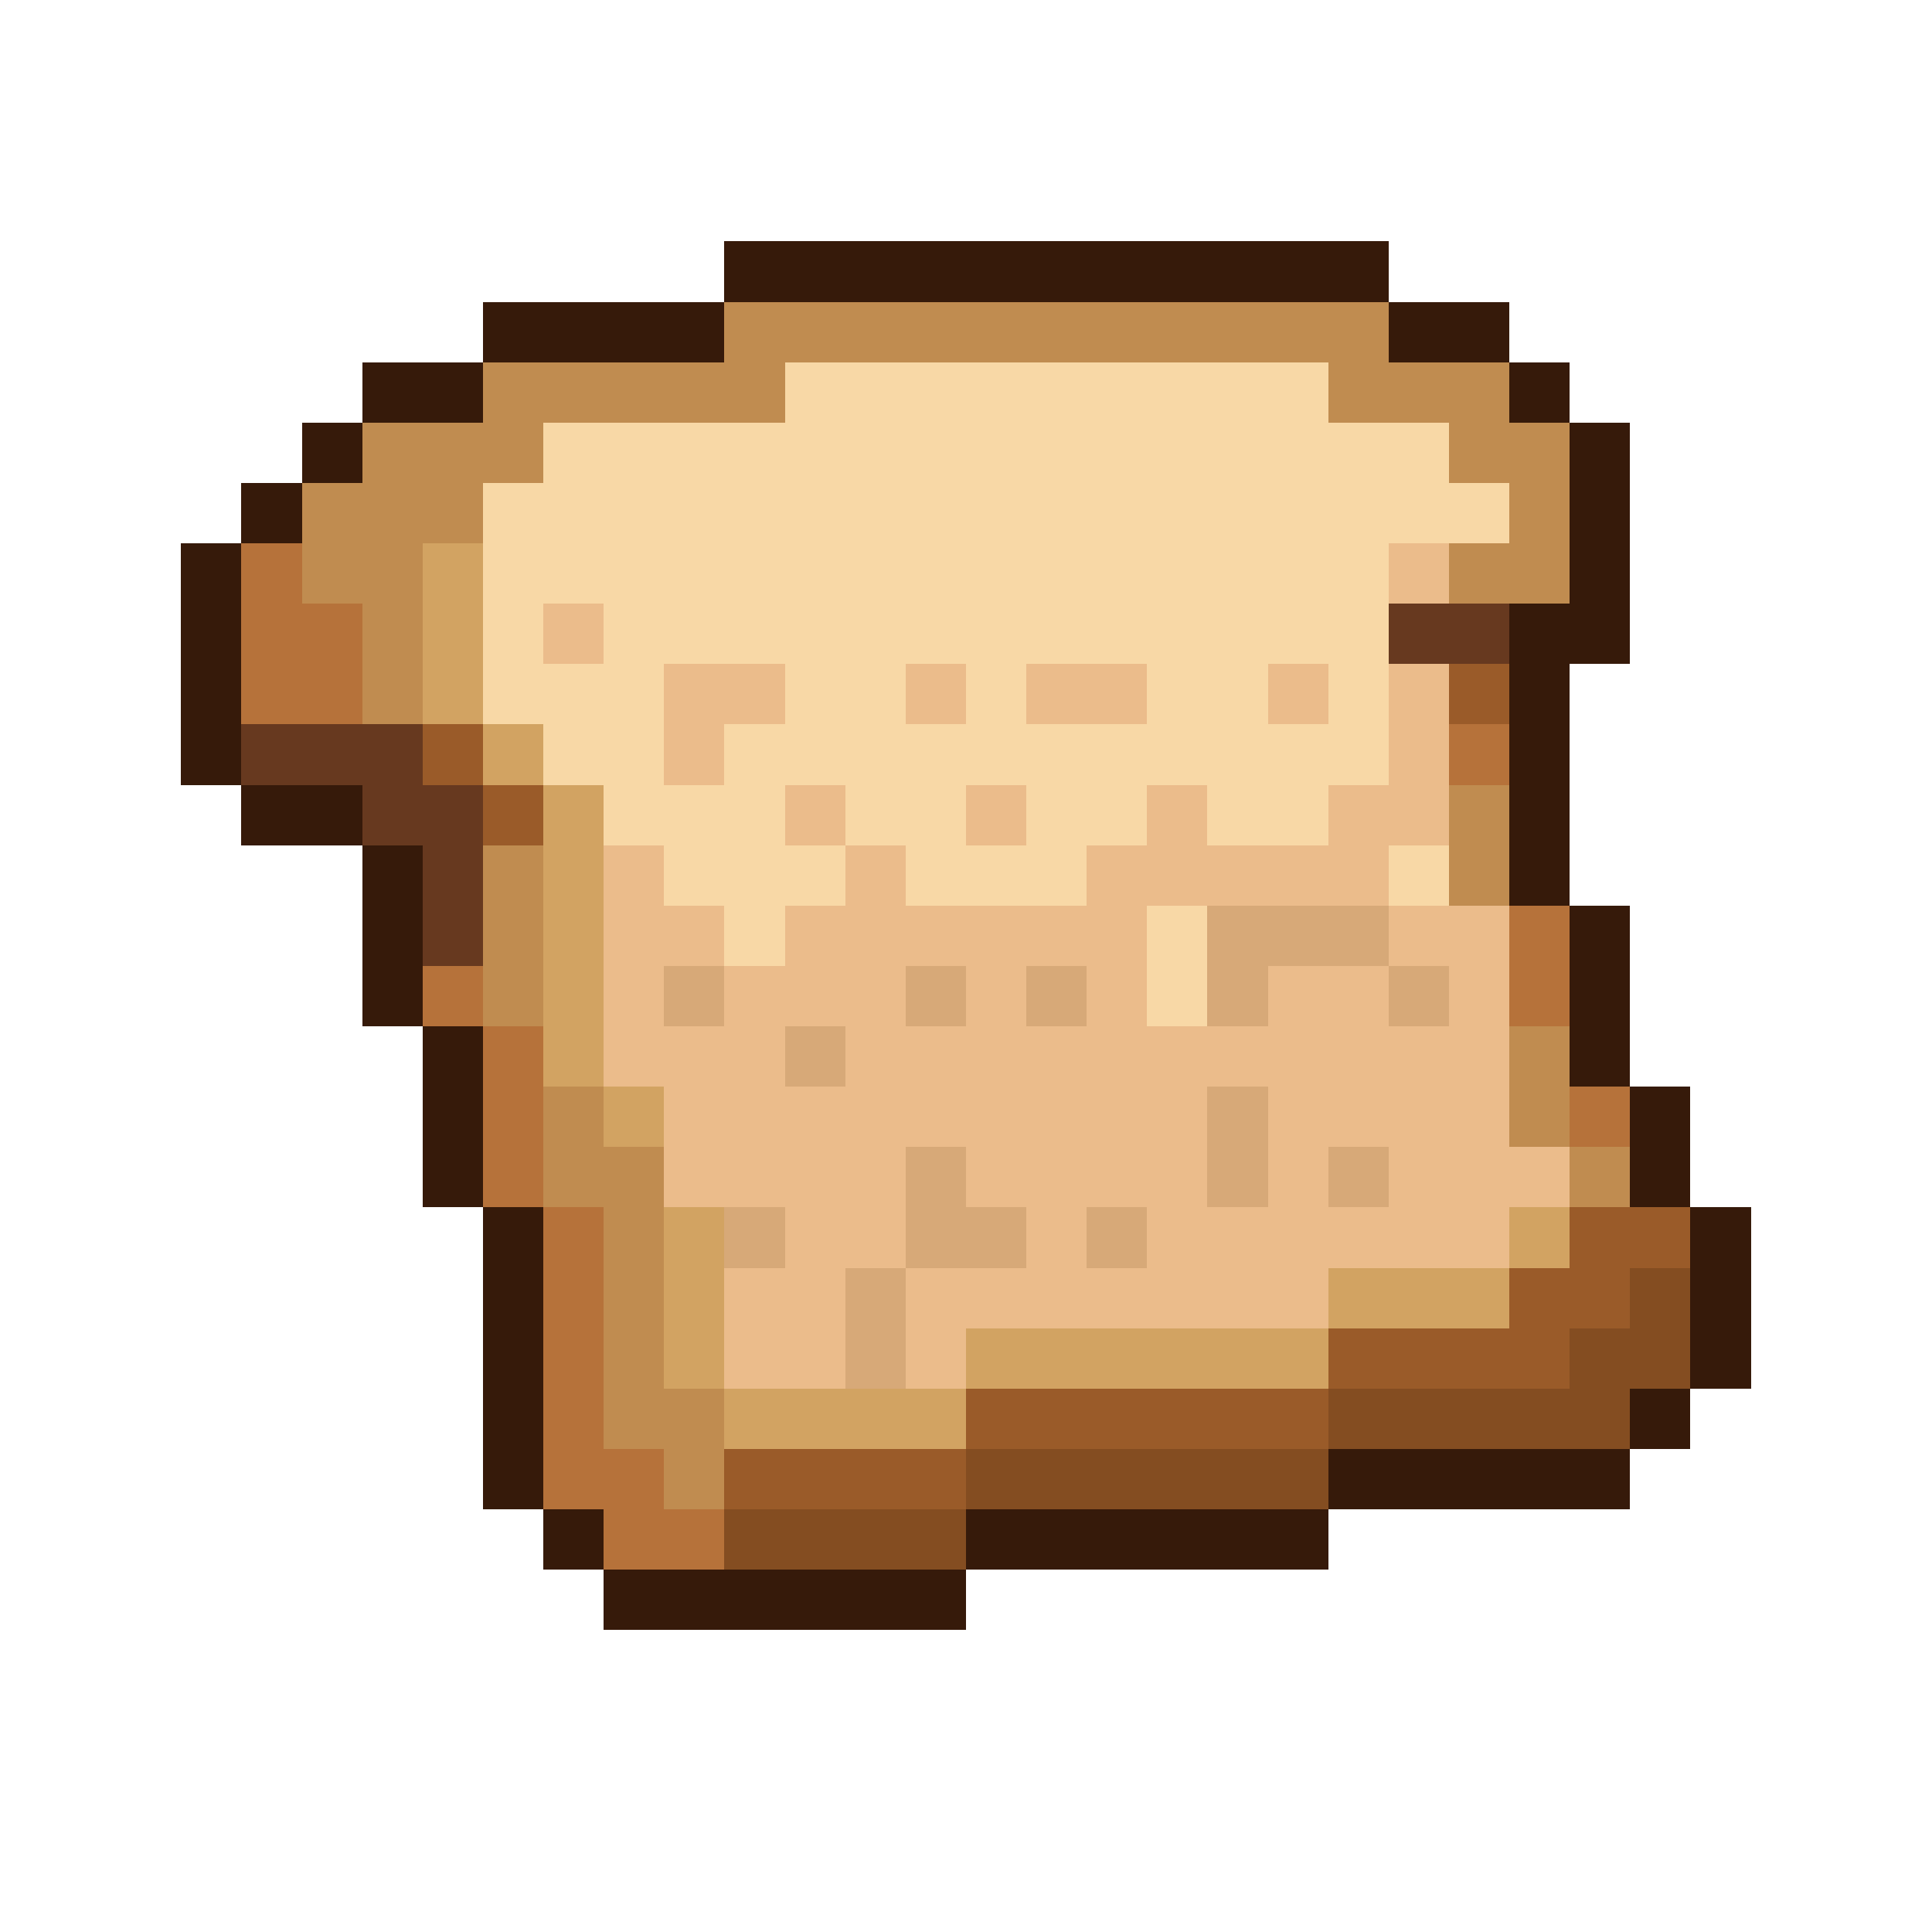
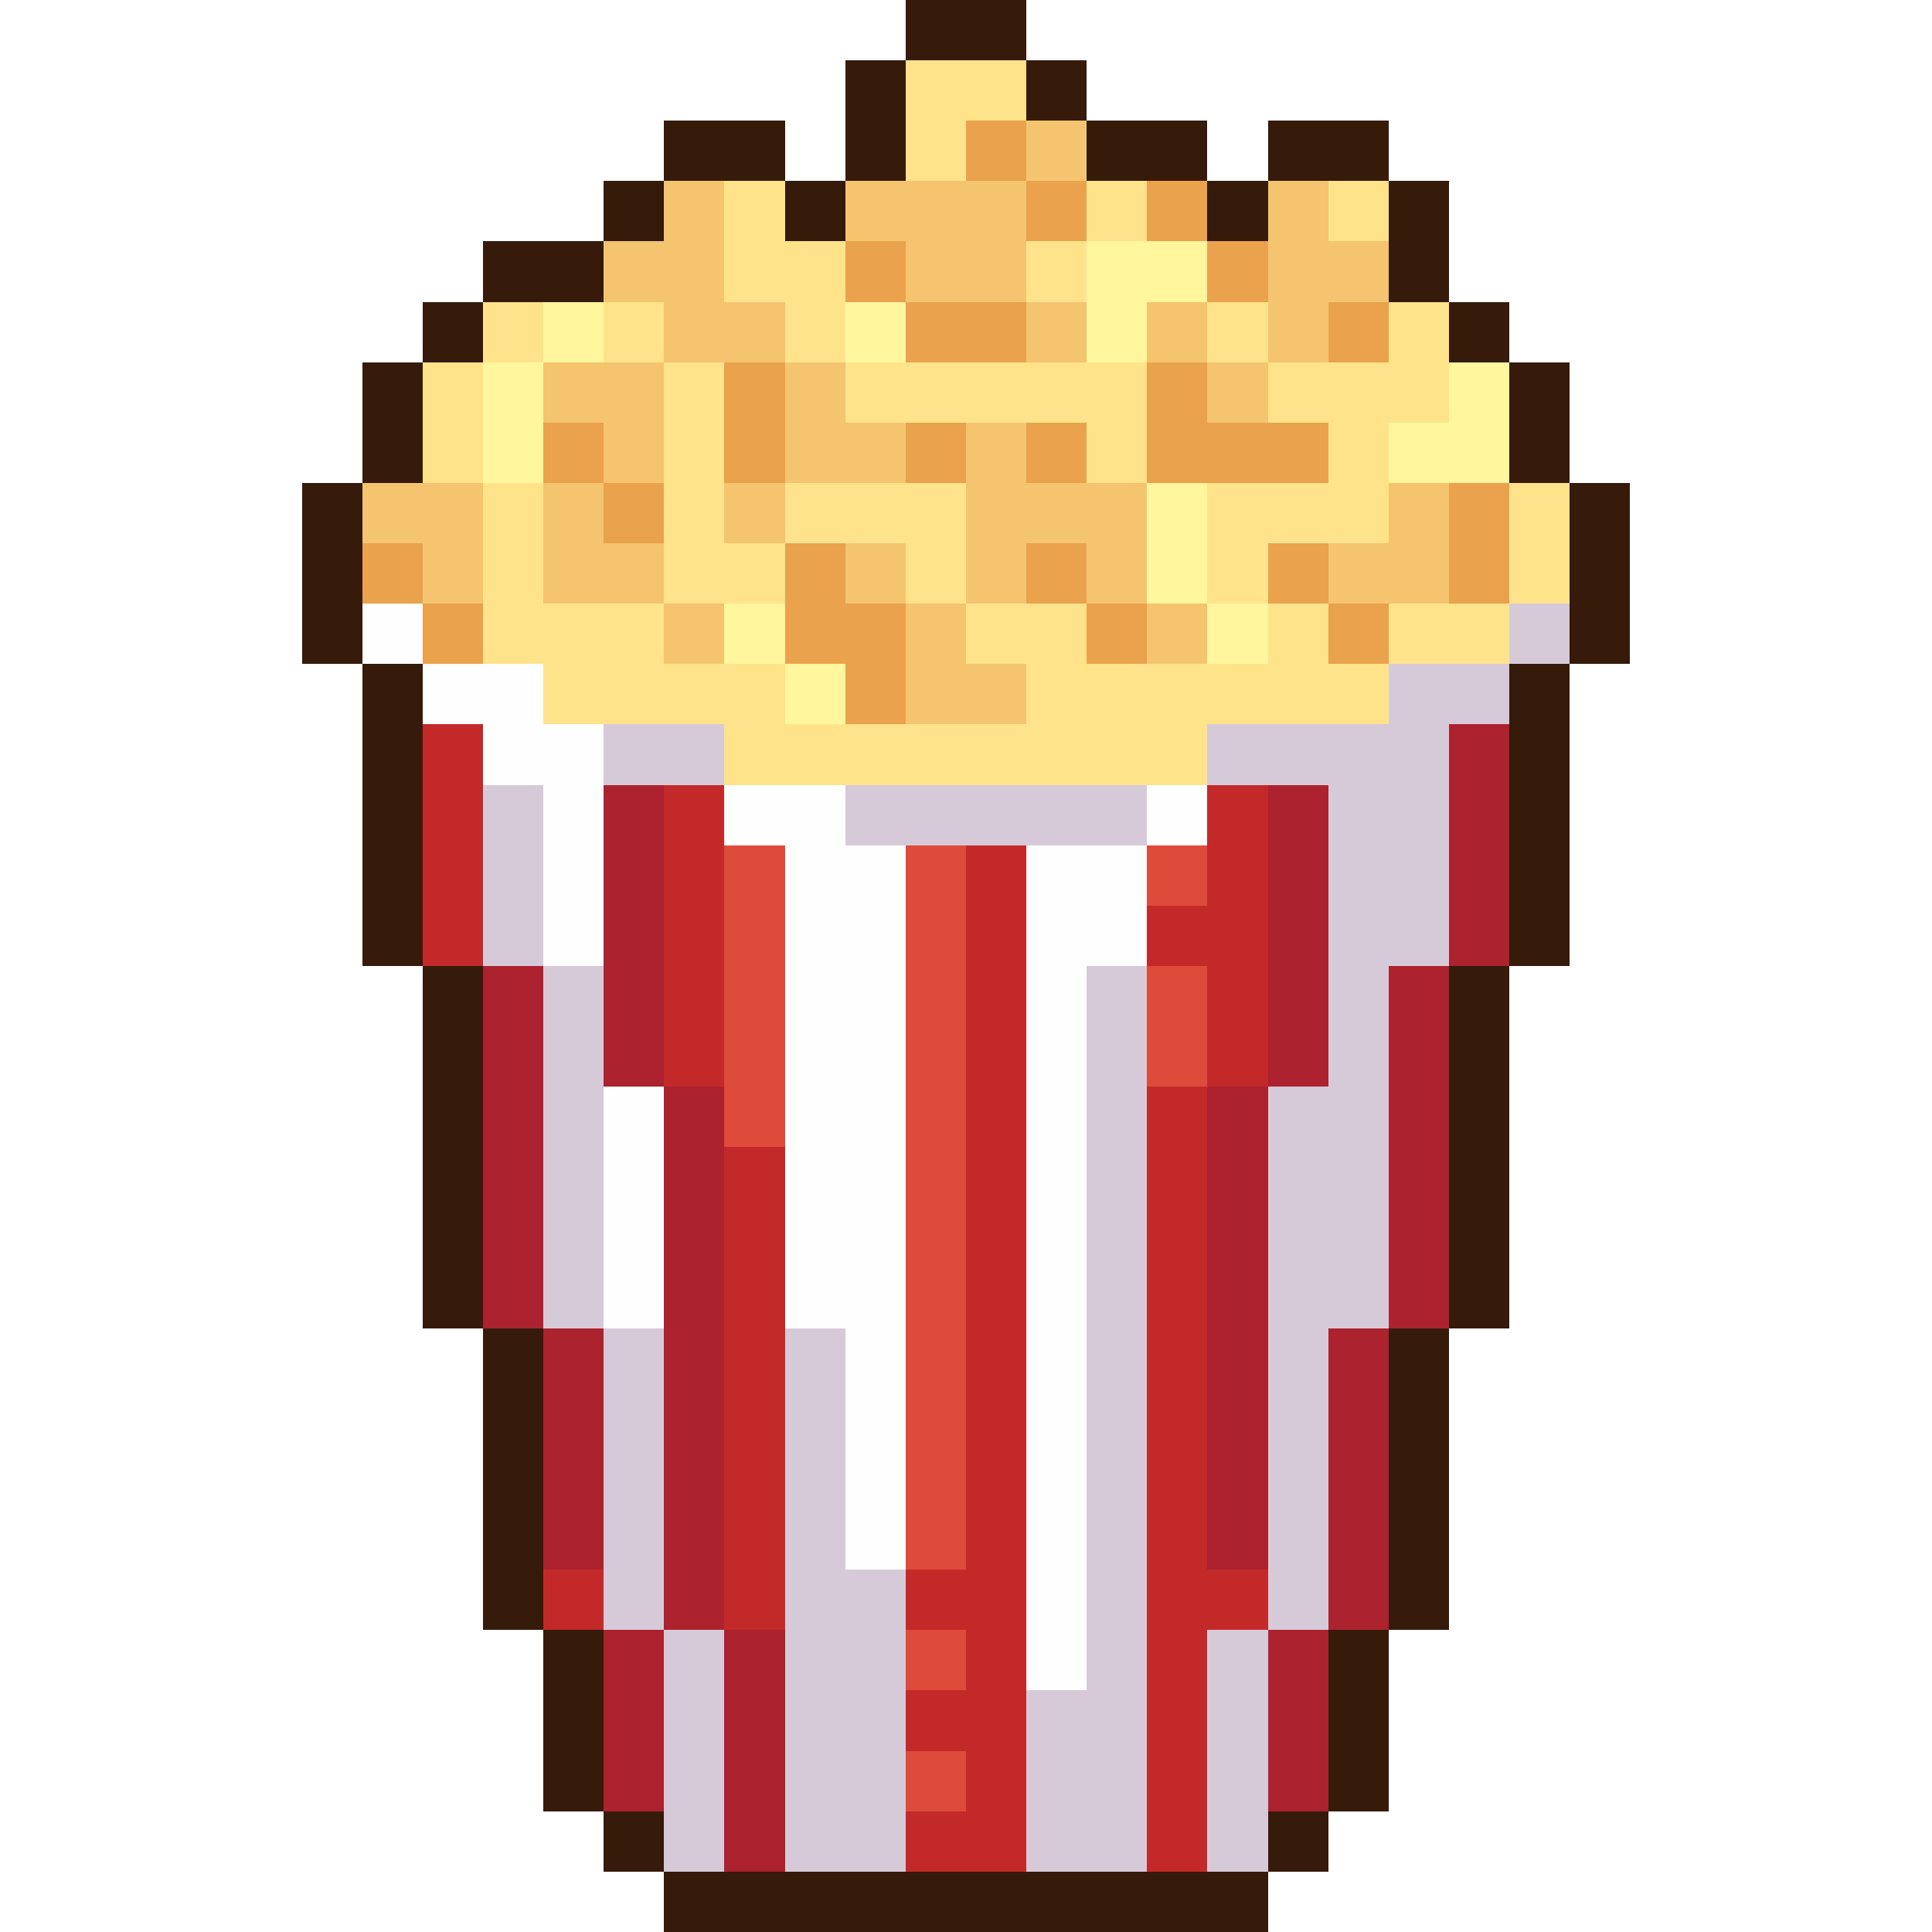
<svg xmlns="http://www.w3.org/2000/svg" shape-rendering="crispEdges" viewBox="0 -0.5 32 32" width="32" height="32">
-   <path stroke="#361a0a" d="M12,4h11M8,5h4M23,5h2M6,6h2M25,6h1M5,7h1M26,7h1M4,8h1M26,8h1M3,9h1M26,9h1M3,10h1M25,10h2M3,11h1M25,11h1M3,12h1M25,12h1M4,13h2M25,13h1M6,14h1M25,14h1M6,15h1M26,15h1M6,16h1M26,16h1M7,17h1M26,17h1M7,18h1M27,18h1M7,19h1M27,19h1M8,20h1M28,20h1M8,21h1M28,21h1M8,22h1M28,22h1M8,23h1M27,23h1M8,24h1M22,24h5M9,25h1M16,25h6M10,26h6" />
-   <path stroke="#c08c50" d="M12,5h11M8,6h5M22,6h3M6,7h3M24,7h2M5,8h3M25,8h1M5,9h2M24,9h2M6,10h1M6,11h1M24,13h1M8,14h1M24,14h1M8,15h1M8,16h1M25,17h1M9,18h1M25,18h1M9,19h2M26,19h1M10,20h1M10,21h1M10,22h1M10,23h2M11,24h1" />
-   <path stroke="#f8d8a6" d="M13,6h9M9,7h15M8,8h17M8,9h15M8,10h1M10,10h13M8,11h3M13,11h2M16,11h1M19,11h2M22,11h1M9,12h2M12,12h11M10,13h3M14,13h2M17,13h2M20,13h2M11,14h3M15,14h3M23,14h1M12,15h1M19,15h1M19,16h1" />
-   <path stroke="#b6723a" d="M4,9h1M4,10h2M4,11h2M24,12h1M25,15h1M7,16h1M25,16h1M8,17h1M8,18h1M26,18h1M8,19h1M9,20h1M9,21h1M9,22h1M9,23h1M9,24h2M10,25h2" />
-   <path stroke="#d2a362" d="M7,9h1M7,10h1M7,11h1M8,12h1M9,13h1M9,14h1M9,15h1M9,16h1M9,17h1M10,18h1M11,20h1M25,20h1M11,21h1M22,21h3M11,22h1M16,22h6M12,23h4" />
-   <path stroke="#ebbc8b" d="M23,9h1M9,10h1M11,11h2M15,11h1M17,11h2M21,11h1M23,11h1M11,12h1M23,12h1M13,13h1M16,13h1M19,13h1M22,13h2M10,14h1M14,14h1M18,14h5M10,15h2M13,15h6M23,15h2M10,16h1M12,16h3M16,16h1M18,16h1M21,16h2M24,16h1M10,17h3M14,17h11M11,18h9M21,18h4M11,19h4M16,19h4M21,19h1M23,19h3M13,20h2M17,20h1M19,20h6M12,21h2M15,21h7M12,22h2M15,22h1" />
-   <path stroke="#67391f" d="M23,10h2M4,12h3M6,13h2M7,14h1M7,15h1" />
-   <path stroke="#9a5b29" d="M24,11h1M7,12h1M8,13h1M26,20h2M25,21h2M22,22h4M16,23h6M12,24h4" />
-   <path stroke="#d7a978" d="M20,15h3M11,16h1M15,16h1M17,16h1M20,16h1M23,16h1M13,17h1M20,18h1M15,19h1M20,19h1M22,19h1M12,20h1M15,20h2M18,20h1M14,21h1M14,22h1" />
-   <path stroke="#844d21" d="M27,21h1M26,22h2M22,23h5M16,24h6M12,25h4" />
+   <path stroke="#361a0a" d="M15,0h2M14,1h1M17,1h1M11,2h2M14,2h1M18,2h2M21,2h2M10,3h1M13,3h1M20,3h1M23,3h1M8,4h2M23,4h1M7,5h1M24,5h1M6,6h1M25,6h1M6,7h1M25,7h1M5,8h1M26,8h1M5,9h1M26,9h1M5,10h1M26,10h1M6,11h1M25,11h1M6,12h1M25,12h1M6,13h1M25,13h1M6,14h1M25,14h1M6,15h1M25,15h1M7,16h1M24,16h1M7,17h1M24,17h1M7,18h1M24,18h1M7,19h1M24,19h1M7,20h1M24,20h1M7,21h1M24,21h1M8,22h1M23,22h1M8,23h1M23,23h1M8,24h1M23,24h1M8,25h1M23,25h1M8,26h1M23,26h1M9,27h1M22,27h1M9,28h1M22,28h1M9,29h1M22,29h1M10,30h1M21,30h1M11,31h10" />
+   <path stroke="#ffe38b" d="M15,1h2M15,2h1M12,3h1M18,3h1M22,3h1M12,4h2M17,4h1M8,5h1M10,5h1M13,5h1M20,5h1M23,5h1M7,6h1M11,6h1M14,6h5M21,6h3M7,7h1M11,7h1M18,7h1M22,7h1M8,8h1M11,8h1M13,8h3M20,8h3M25,8h1M8,9h1M11,9h2M15,9h1M20,9h1M25,9h1M8,10h3M16,10h2M21,10h1M23,10h2M9,11h4M17,11h6M12,12h8" />
+   <path stroke="#eaa24c" d="M16,2h1M17,3h1M19,3h1M14,4h1M20,4h1M15,5h2M22,5h1M12,6h1M19,6h1M9,7h1M12,7h1M15,7h1M17,7h1M19,7h3M10,8h1M24,8h1M6,9h1M13,9h1M17,9h1M21,9h1M24,9h1M7,10h1M13,10h2M18,10h1M22,10h1M14,11h1" />
+   <path stroke="#f5c46e" d="M17,2h1M11,3h1M14,3h3M21,3h1M10,4h2M15,4h2M21,4h2M11,5h2M17,5h1M19,5h1M21,5h1M9,6h2M13,6h1M20,6h1M10,7h1M13,7h2M16,7h1M6,8h2M9,8h1M12,8h1M16,8h3M23,8h1M7,9h1M9,9h2M14,9h1M16,9h1M18,9h1M22,9h2M11,10h1M15,10h1M19,10h1M15,11h2" />
+   <path stroke="#fff69e" d="M18,4h2M9,5h1M14,5h1M18,5h1M8,6h1M24,6h1M8,7h1M23,7h2M19,8h1M19,9h1M12,10h1M20,10h1M13,11h1" />
+   <path stroke="#fffeff" d="M6,10h1M7,11h2M8,12h2M9,13h1M12,13h2M19,13h1M9,14h1M13,14h2M17,14h2M9,15h1M13,15h2M17,15h2M13,16h2M17,16h1M13,17h2M17,17h1M10,18h1M13,18h2M17,18h1M10,19h1M13,19h2M17,19h1M10,20h1M13,20h2M17,20h1M10,21h1M13,21h2M17,21h1M14,22h1M17,22h1M14,23h1M17,23h1M14,24h1M17,24h1M14,25h1M17,25h1M17,26h1M17,27h1" />
+   <path stroke="#d7cad8" d="M25,10h1M23,11h2M10,12h2M20,12h4M8,13h1M14,13h5M22,13h2M8,14h1M22,14h2M8,15h1M22,15h2M9,16h1M18,16h1M22,16h1M9,17h1M18,17h1M22,17h1M9,18h1M18,18h1M21,18h2M9,19h1M18,19h1M21,19h2M9,20h1M18,20h1M21,20h2M9,21h1M18,21h1M21,21h2M10,22h1M13,22h1M18,22h1M21,22h1M10,23h1M13,23h1M18,23h1M21,23h1M10,24h1M13,24h1M18,24h1M21,24h1M10,25h1M13,25h1M18,25h1M21,25h1M10,26h1M13,26h2M18,26h1M21,26h1M11,27h1M13,27h2M18,27h1M20,27h1M11,28h1M13,28h2M17,28h2M20,28h1M11,29h1M13,29h2M17,29h2M20,29h1M11,30h1M13,30h2M17,30h2M20,30h1" />
+   <path stroke="#c42929" d="M7,12h1M7,13h1M11,13h1M20,13h1M7,14h1M11,14h1M16,14h1M20,14h1M7,15h1M11,15h1M16,15h1M19,15h2M11,16h1M16,16h1M20,16h1M11,17h1M16,17h1M20,17h1M16,18h1M19,18h1M12,19h1M16,19h1M19,19h1M12,20h1M16,20h1M19,20h1M12,21h1M16,21h1M19,21h1M12,22h1M16,22h1M19,22h1M12,23h1M16,23h1M19,23h1M12,24h1M16,24h1M19,24h1M12,25h1M16,25h1M19,25h1M9,26h1M12,26h1M15,26h2M19,26h2M16,27h1M19,27h1M15,28h2M19,28h1M16,29h1M19,29h1M15,30h2M19,30h1" />
+   <path stroke="#ac222f" d="M24,12h1M10,13h1M21,13h1M24,13h1M10,14h1M21,14h1M24,14h1M10,15h1M21,15h1M24,15h1M8,16h1M10,16h1M21,16h1M23,16h1M8,17h1M10,17h1M21,17h1M23,17h1M8,18h1M11,18h1M20,18h1M23,18h1M8,19h1M11,19h1M20,19h1M23,19h1M8,20h1M11,20h1M20,20h1M23,20h1M8,21h1M11,21h1M20,21h1M23,21h1M9,22h1M11,22h1M20,22h1M22,22h1M9,23h1M11,23h1M20,23h1M22,23h1M9,24h1M11,24h1M20,24h1M22,24h1M9,25h1M11,25h1M20,25h1M22,25h1M11,26h1M22,26h1M10,27h1M12,27h1M21,27h1M10,28h1M12,28h1M21,28h1M10,29h1M12,29h1M21,29h1M12,30h1" />
+   <path stroke="#de4b3b" d="M12,14h1M15,14h1M19,14h1M12,15h1M15,15h1M12,16h1M15,16h1M19,16h1M12,17h1M15,17h1M19,17h1M12,18h1M15,18h1M15,19h1M15,20h1M15,21h1M15,22h1M15,23h1M15,24h1M15,25h1M15,27h1M15,29h1" />
</svg>
